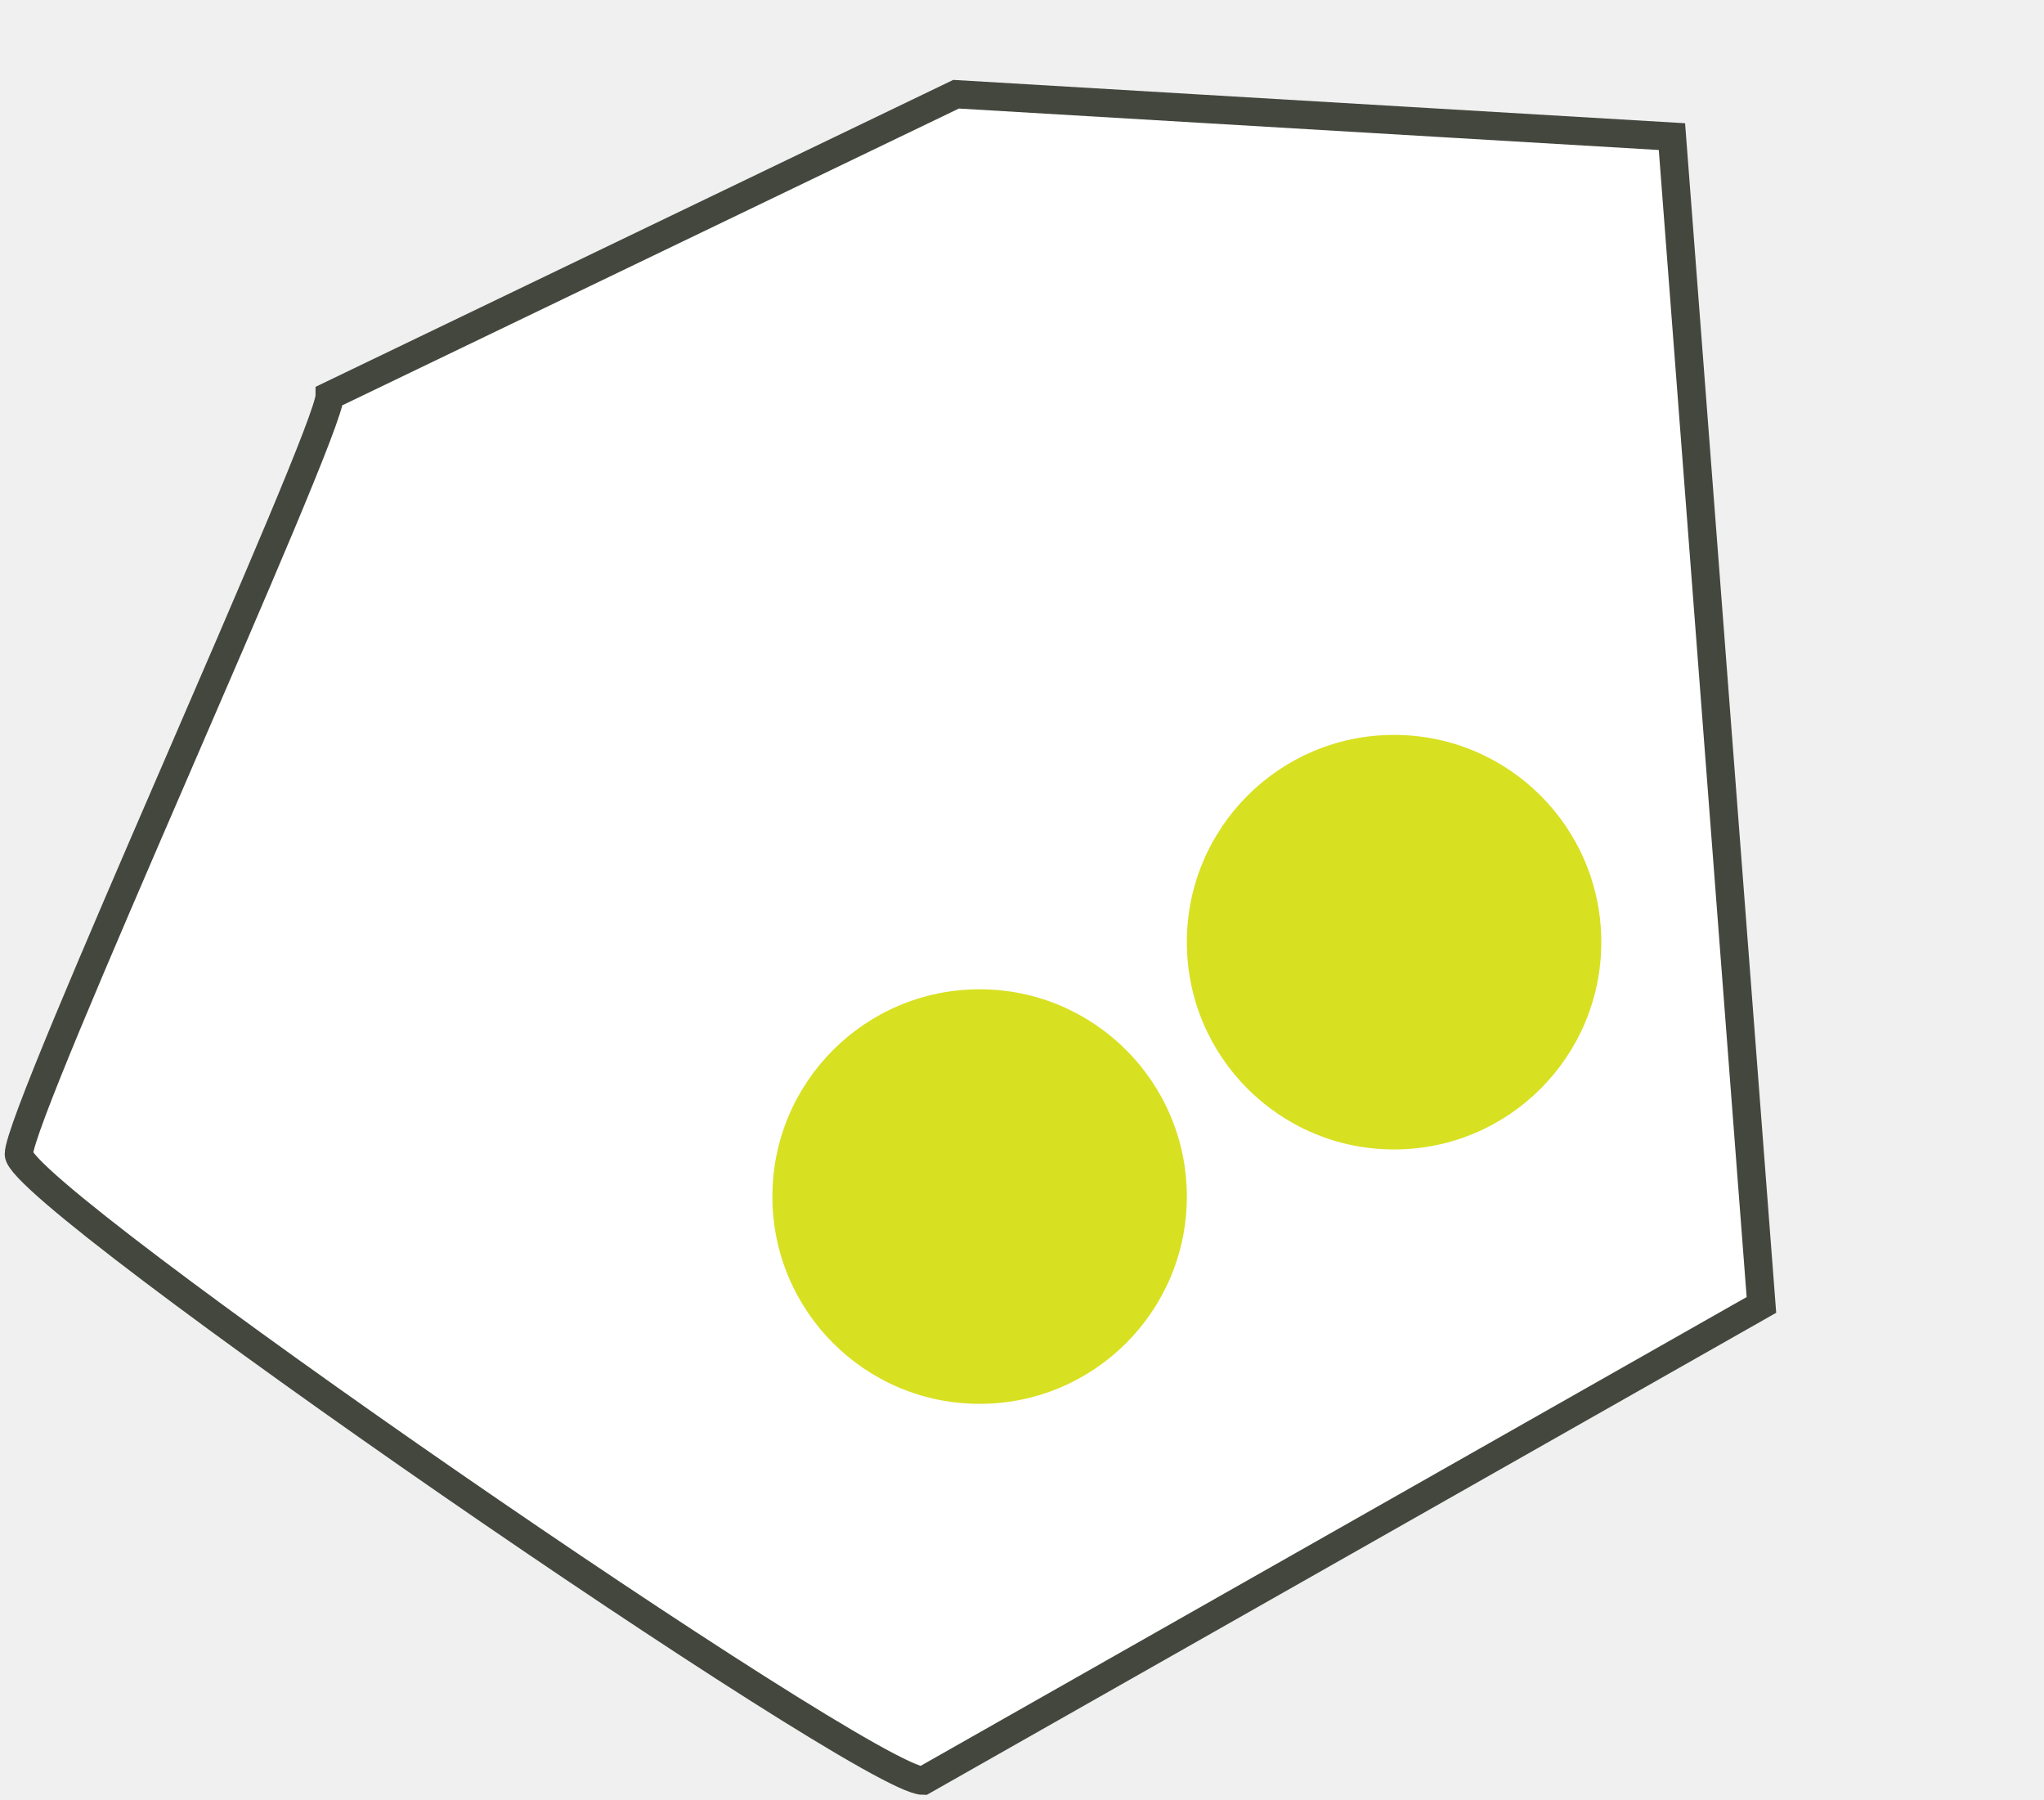
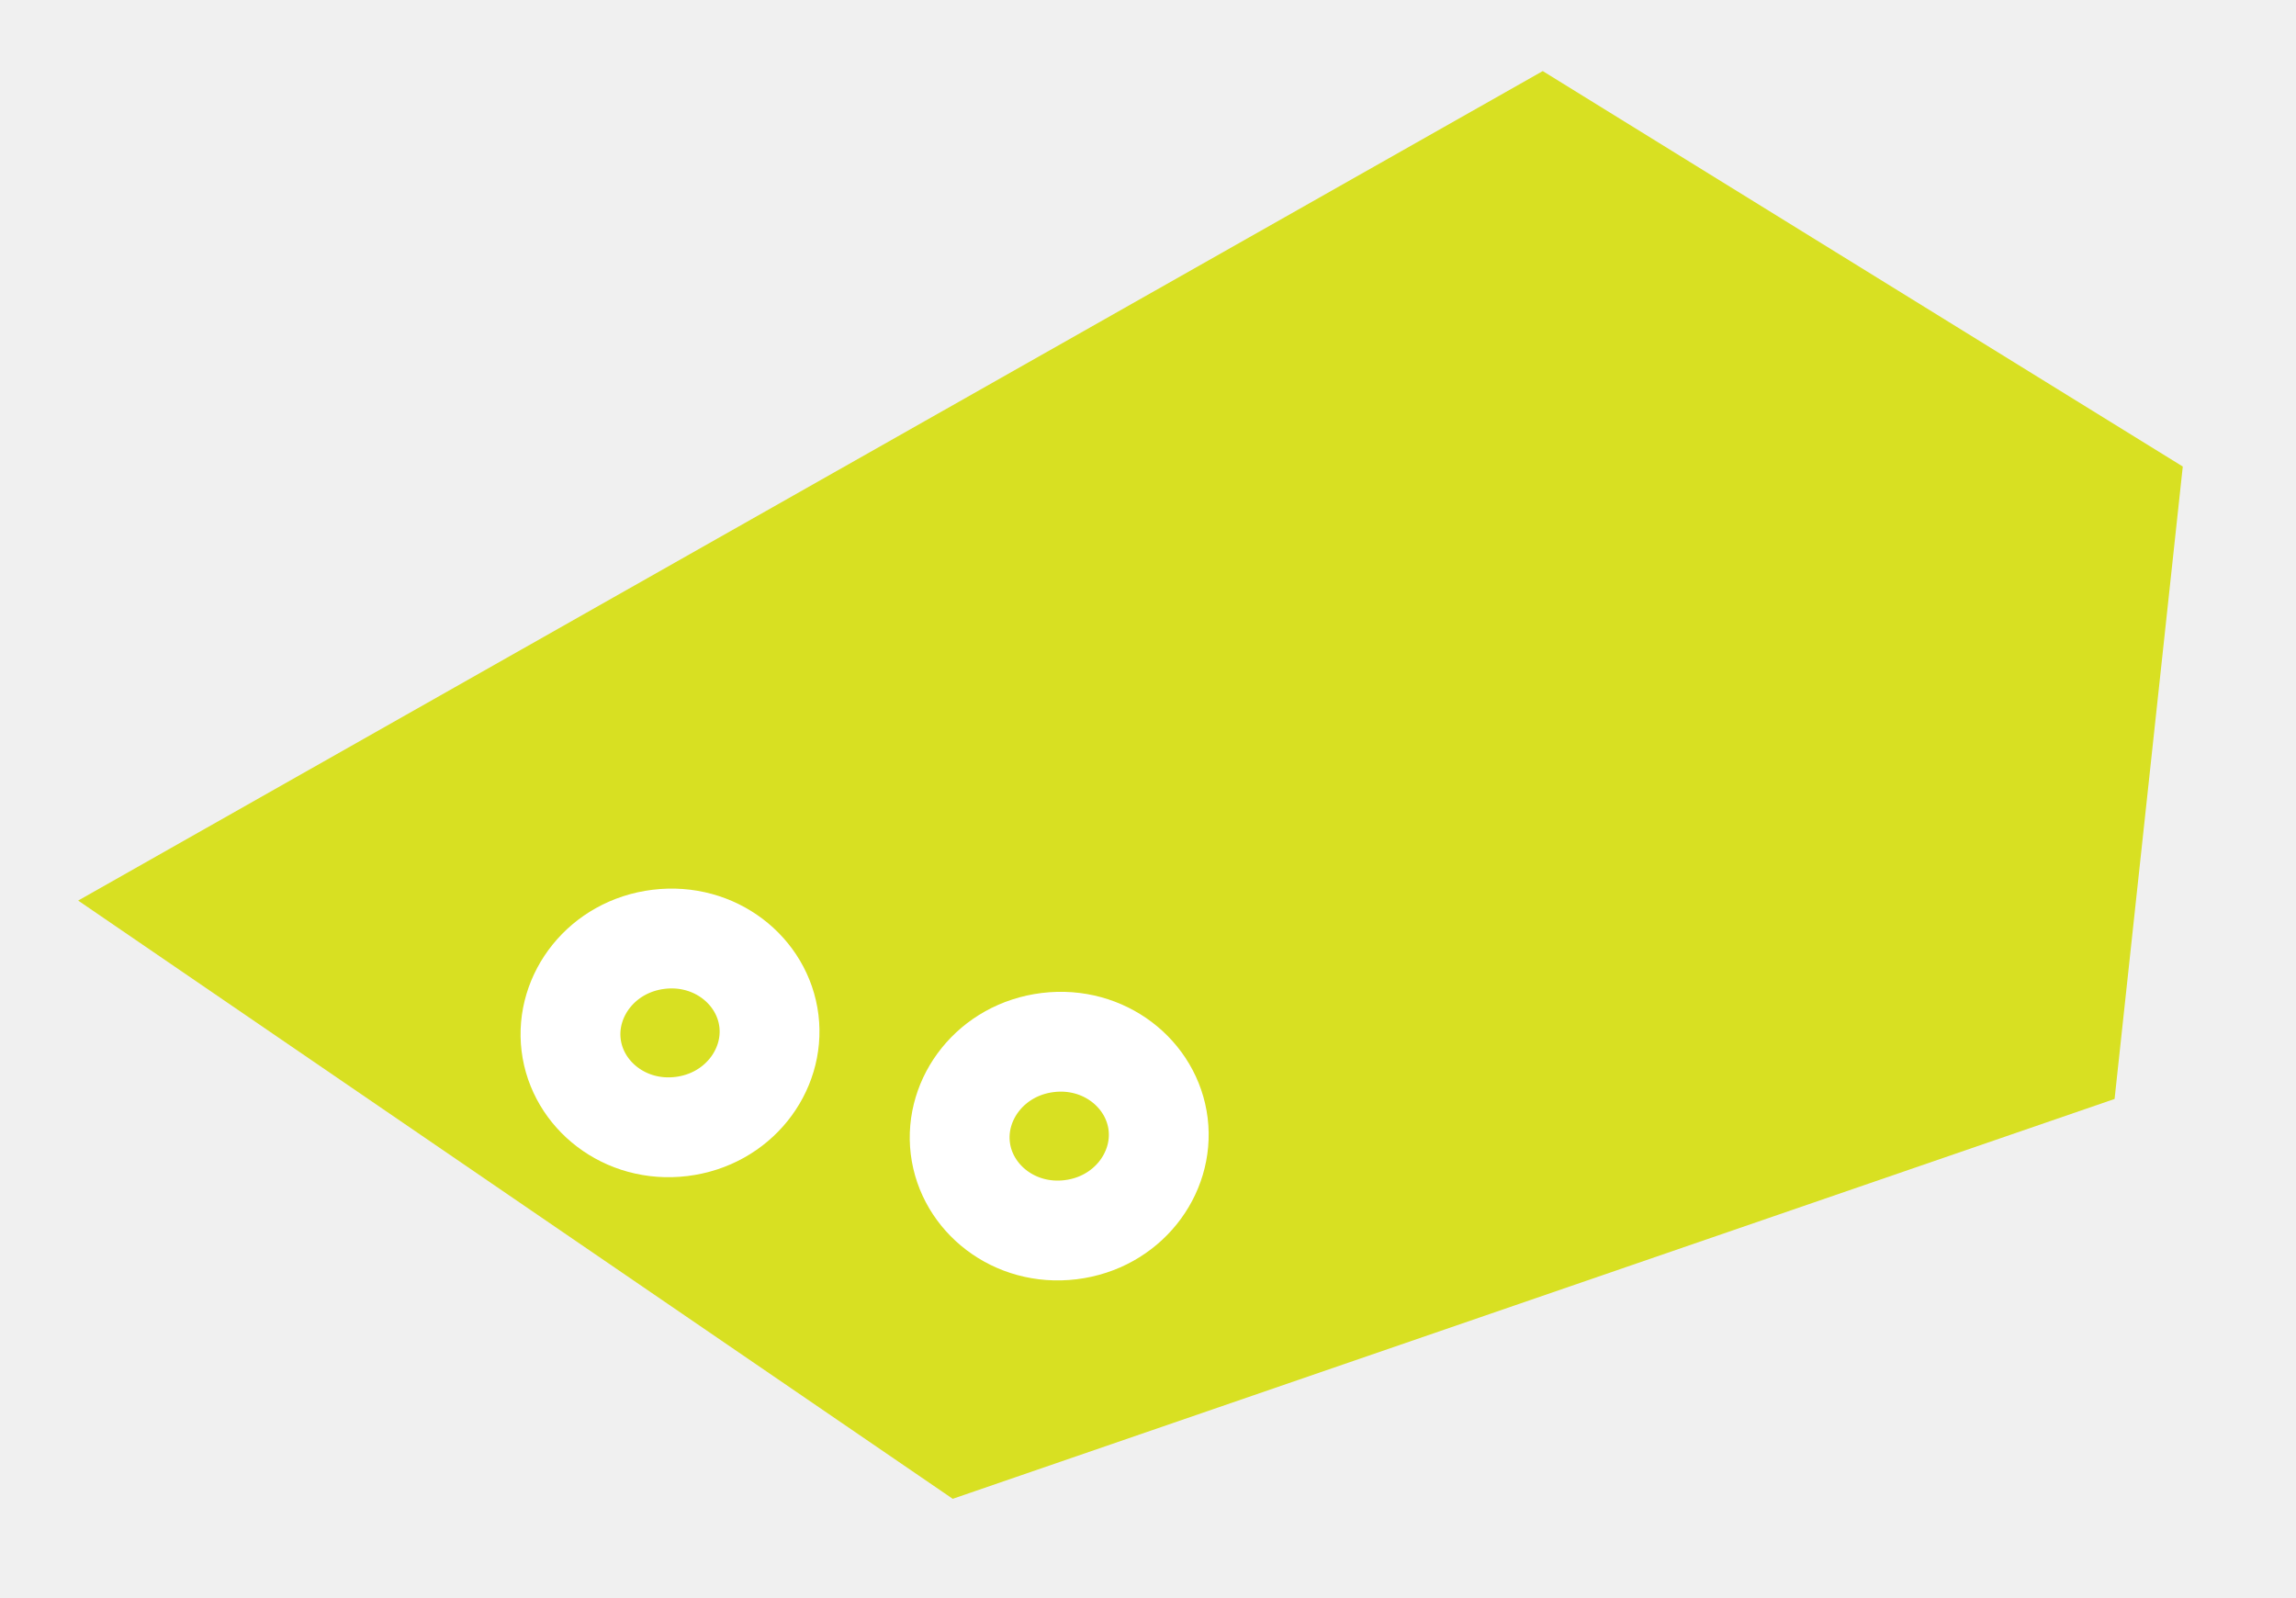
- <svg xmlns="http://www.w3.org/2000/svg" width="217" height="191" viewBox="0 0 217 191" fill="none">
-   <g id="Property 1=Variant2">
-     <path id="Vector 63" d="M35 42L101.5 10L177.5 14.5L187 138.5L98 189C92 189 2 127 2 122.5C2 118 35 46 35 42Z" fill="white" stroke="#43473E" stroke-width="3" />
-     <circle id="Ellipse 18" cx="104" cy="127" r="22" fill="#D8E022" />
-     <circle id="Ellipse 19" cx="148" cy="100" r="22" fill="#D8E022" />
-   </g>
+ <svg xmlns="http://www.w3.org/2000/svg" width="138" height="96" viewBox="0 0 138 96" fill="none">
+   <path d="M131.195 28.041L92.726 4.272L4.698 54.129L57.264 90.086L127.096 66.053L131.195 28.041Z" fill="#D8E022" />
+   <path d="M57.719 69.011C58.086 72.017 60.963 74.325 64.349 73.912C67.735 73.499 69.974 70.568 69.608 67.562C69.241 64.556 66.364 62.248 62.978 62.661C59.592 63.074 57.353 66.005 57.719 69.011Z" stroke="white" stroke-width="6" />
+   <path d="M34.327 62.807C34.693 65.813 37.571 68.121 40.956 67.708C44.342 67.295 46.581 64.364 46.215 61.358C45.849 58.352 42.971 56.044 39.585 56.457C36.199 56.87 33.96 59.801 34.327 62.807Z" stroke="white" stroke-width="6" />
</svg>
